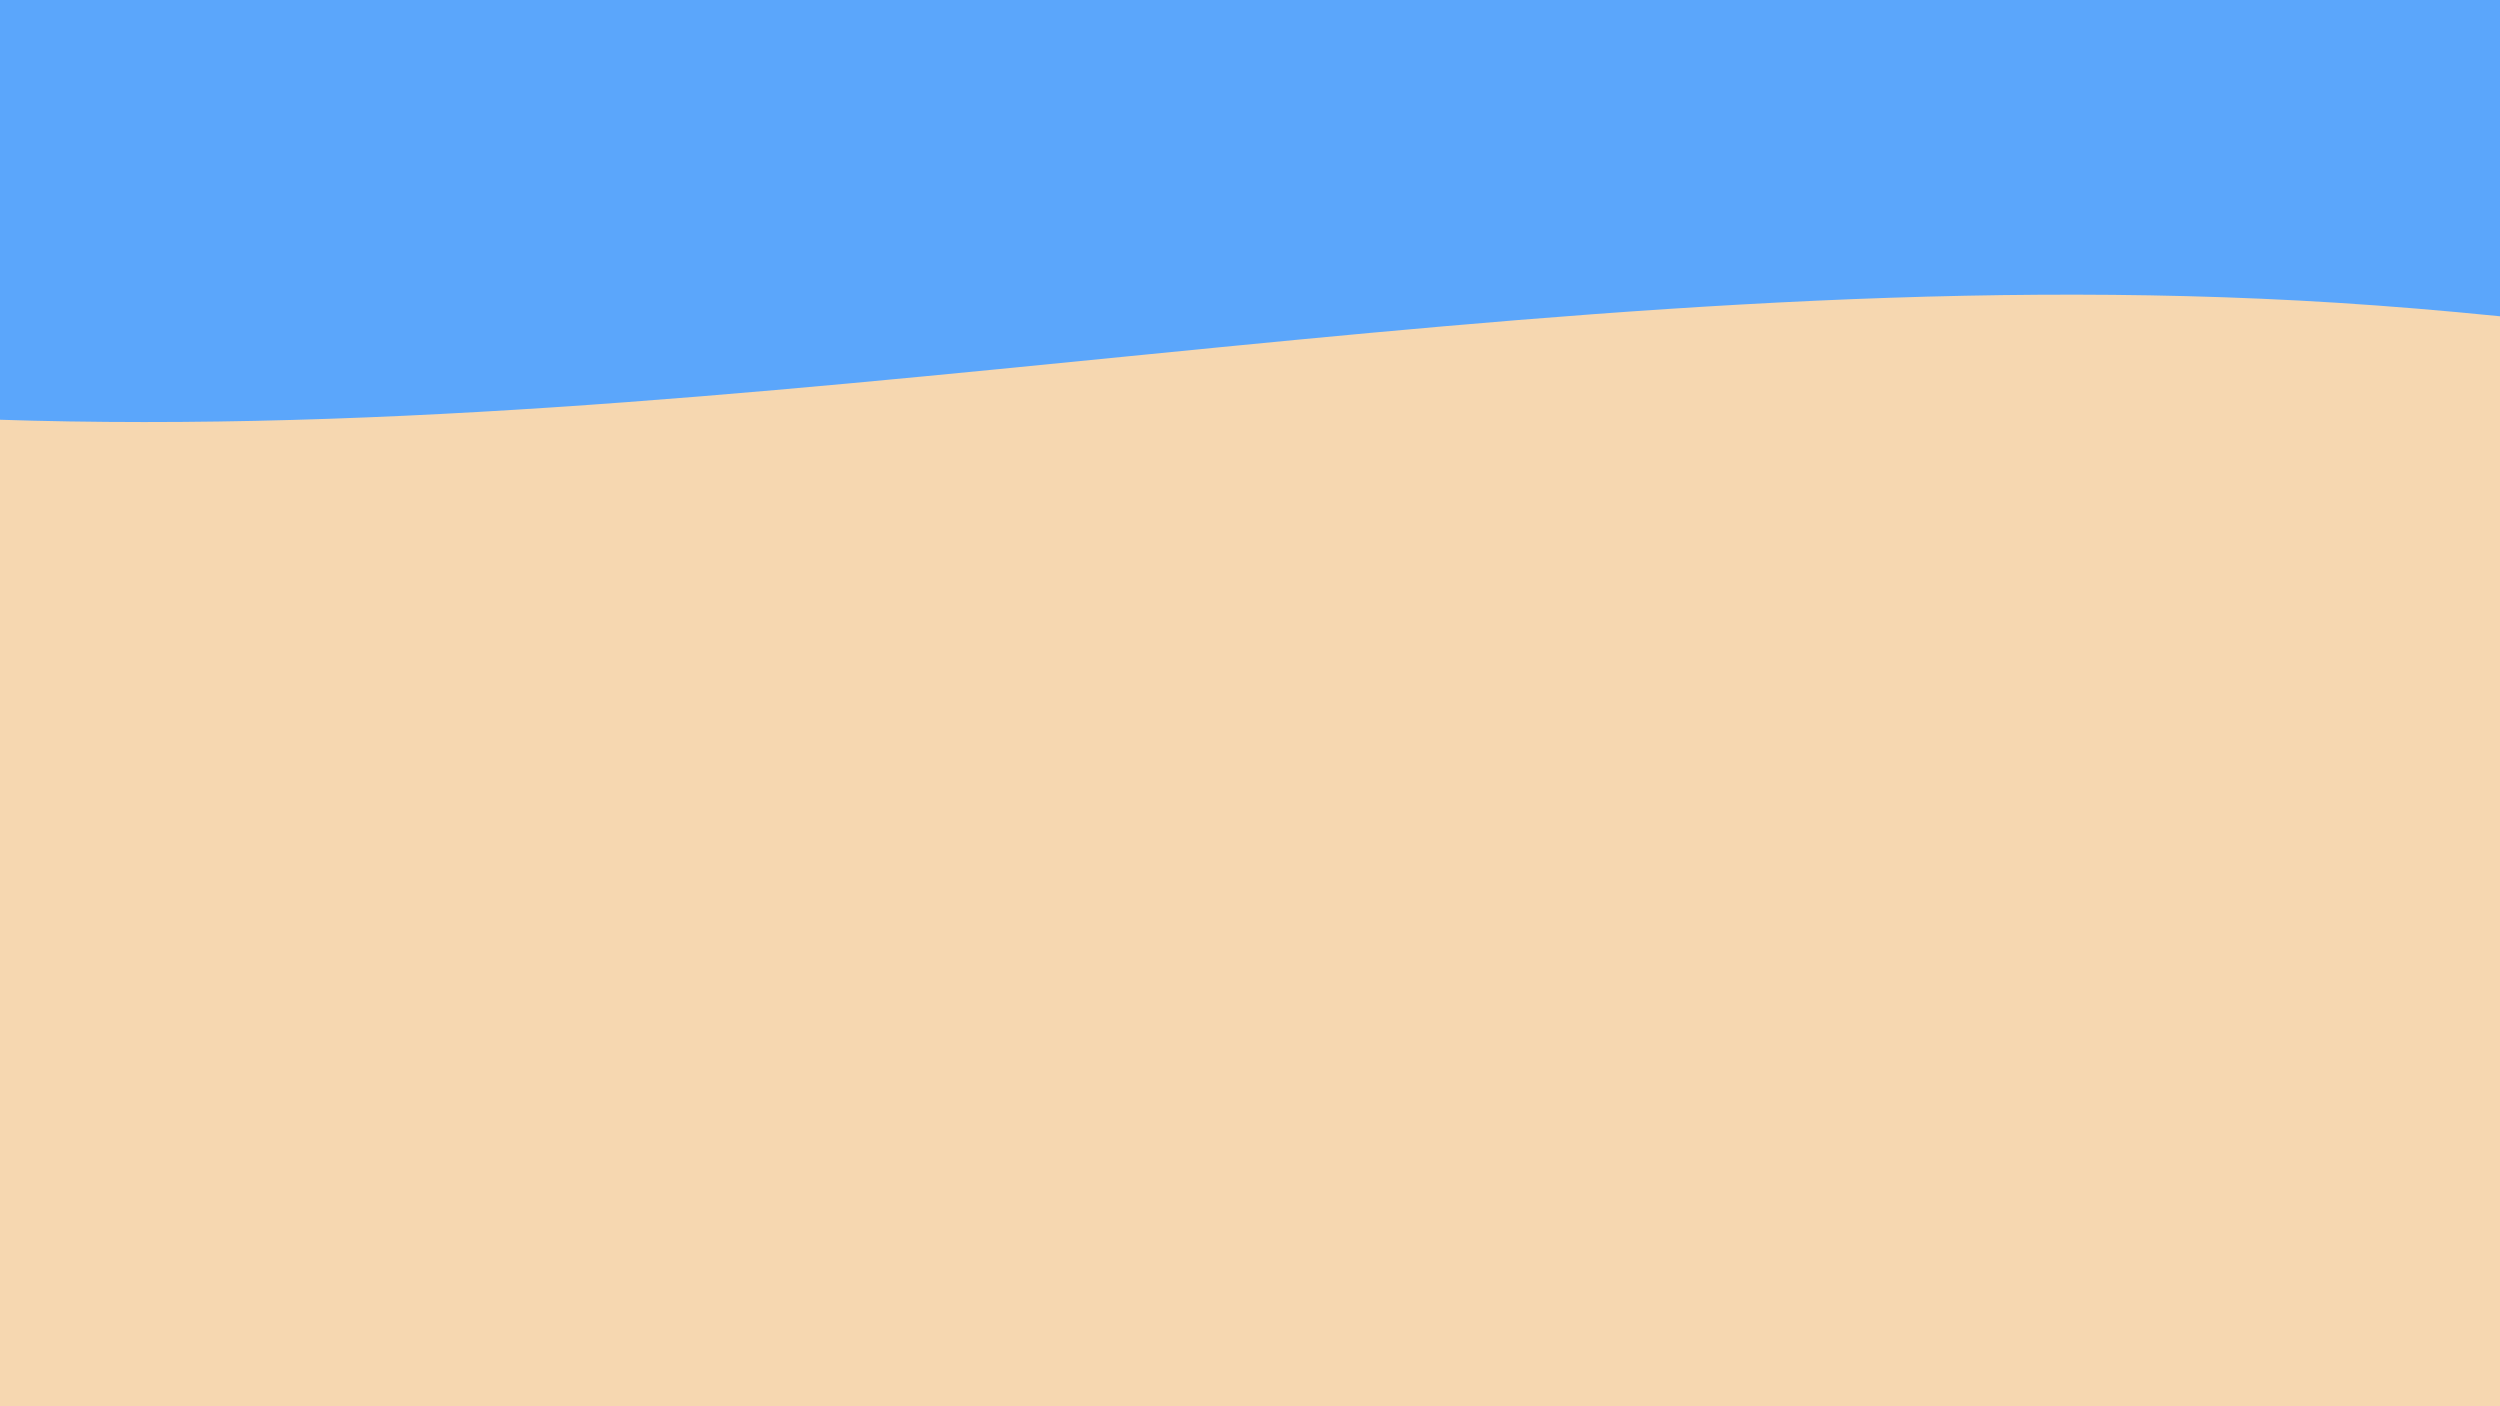
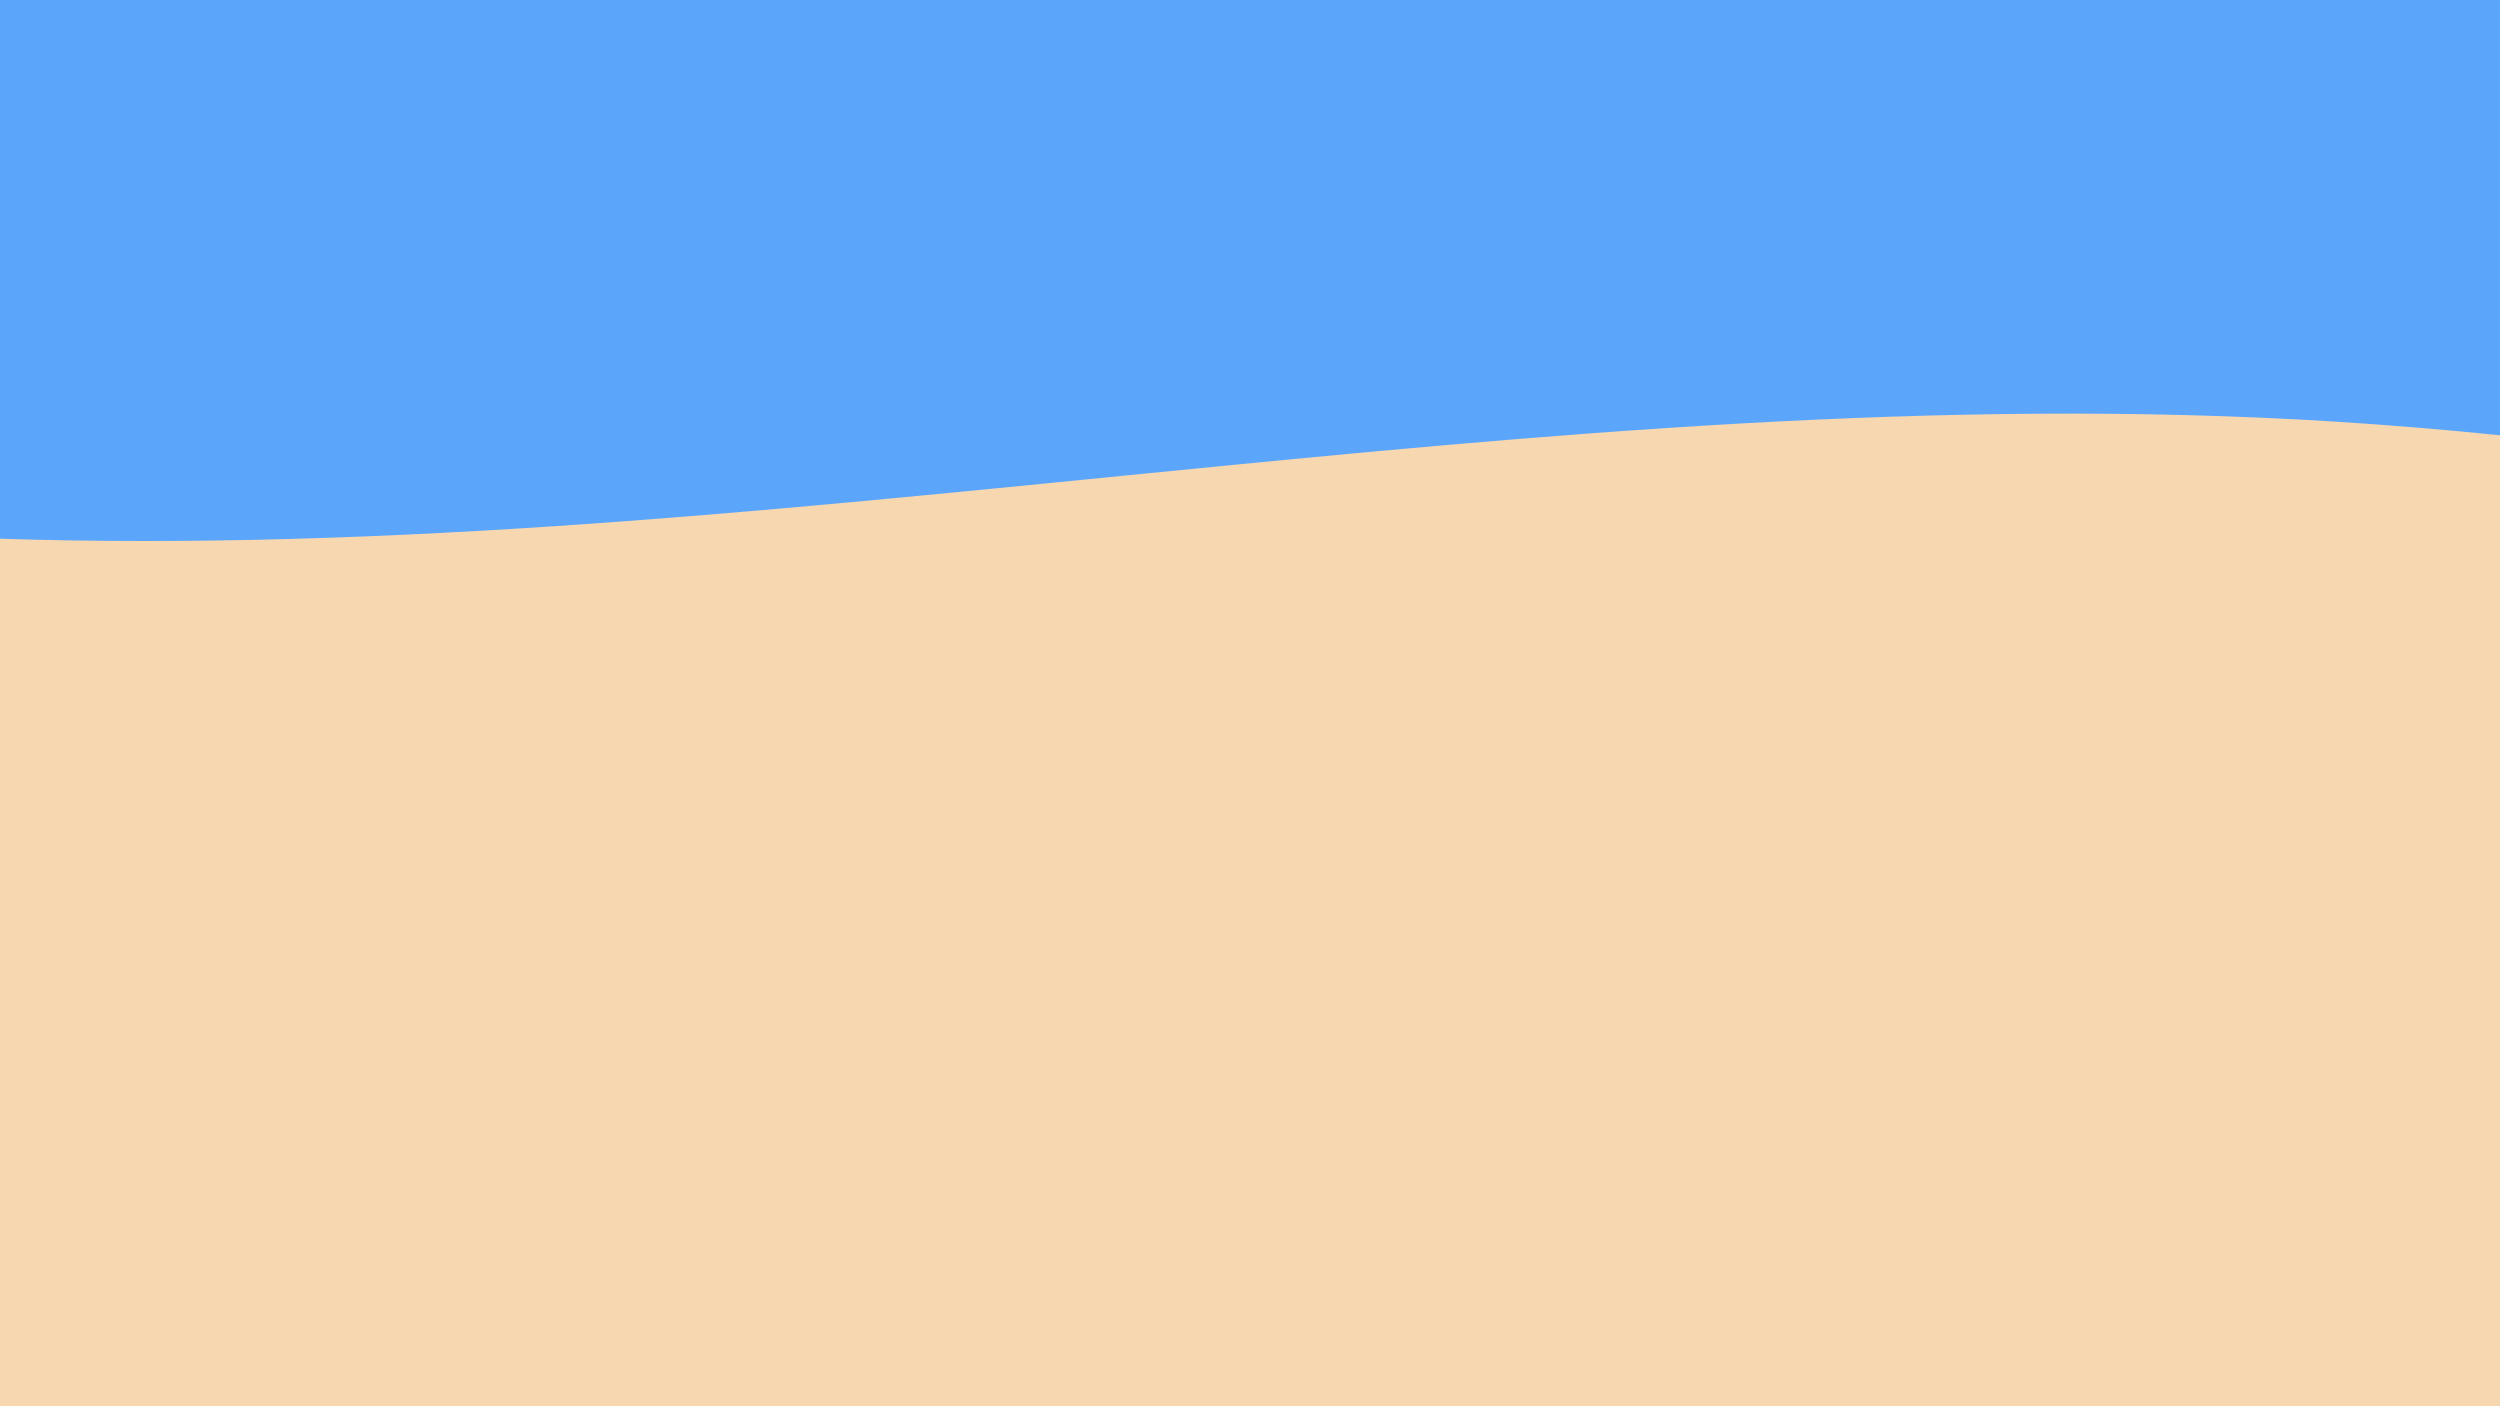
<svg xmlns="http://www.w3.org/2000/svg" version="1.1" id="Layer_1" x="0px" y="0px" viewBox="0 0 1366 768" style="enable-background:new 0 0 1366 768;" xml:space="preserve">
  <style type="text/css">
	.st0{fill:#5BA6FB;stroke:#5BA6FB;stroke-miterlimit:10;}
	.st1{fill:#F6D7B0;}
</style>
-   <rect x="-94.5" y="-89.5" class="st0" width="1790" height="1017" />
-   <path class="st1" d="M-23,228.5c433.6,18.4,866.2-90.3,1299.4-63.1c117.6,7.4,234.5,24.8,351.3,42.2l284,42.3  c8.2,1.2,16.7,2.6,23.6,7.7c15.1,11.2,17.2,35.4,15.1,55.8c-8.2,81.6-71.6,445.8-116.1,510.4c-15.2,22-31.3,44.9-53.7,56.3  c-18.7,9.5-39.8,10-60.2,10.3l-576.6,9.7c-187,3.1-374.1,6.3-561,1c-190.6-5.4-368.3,12.4-558.5-1.8c-9.1-0.7-18.8-1.7-25.8-8.3  c-8-7.7-10-20.6-11.3-32.5c-10.9-97-8.5-522.4-1.8-619.9" />
+   <rect x="-94.5" y="-24.5" class="st0" width="1790" height="1017" />
+   <path class="st1" d="M-23,293.5c433.6,18.4,866.2-90.3,1299.4-63.1c117.6,7.4,234.5,24.8,351.3,42.2l284,42.3  c8.2,1.2,16.7,2.6,23.6,7.7c15.1,11.2,17.2,35.4,15.1,55.8c-8.2,81.6-71.6,445.8-116.1,510.4c-15.2,22-31.3,44.9-53.7,56.3  c-18.7,9.5-39.8,10-60.2,10.3l-576.6,9.7c-187,3.1-374.1,6.3-561,1c-190.6-5.4-368.3,12.4-558.5-1.8c-9.1-0.7-18.8-1.7-25.8-8.3  c-8-7.7-10-20.6-11.3-32.5c-10.9-97-8.5-522.4-1.8-619.9" />
</svg>
